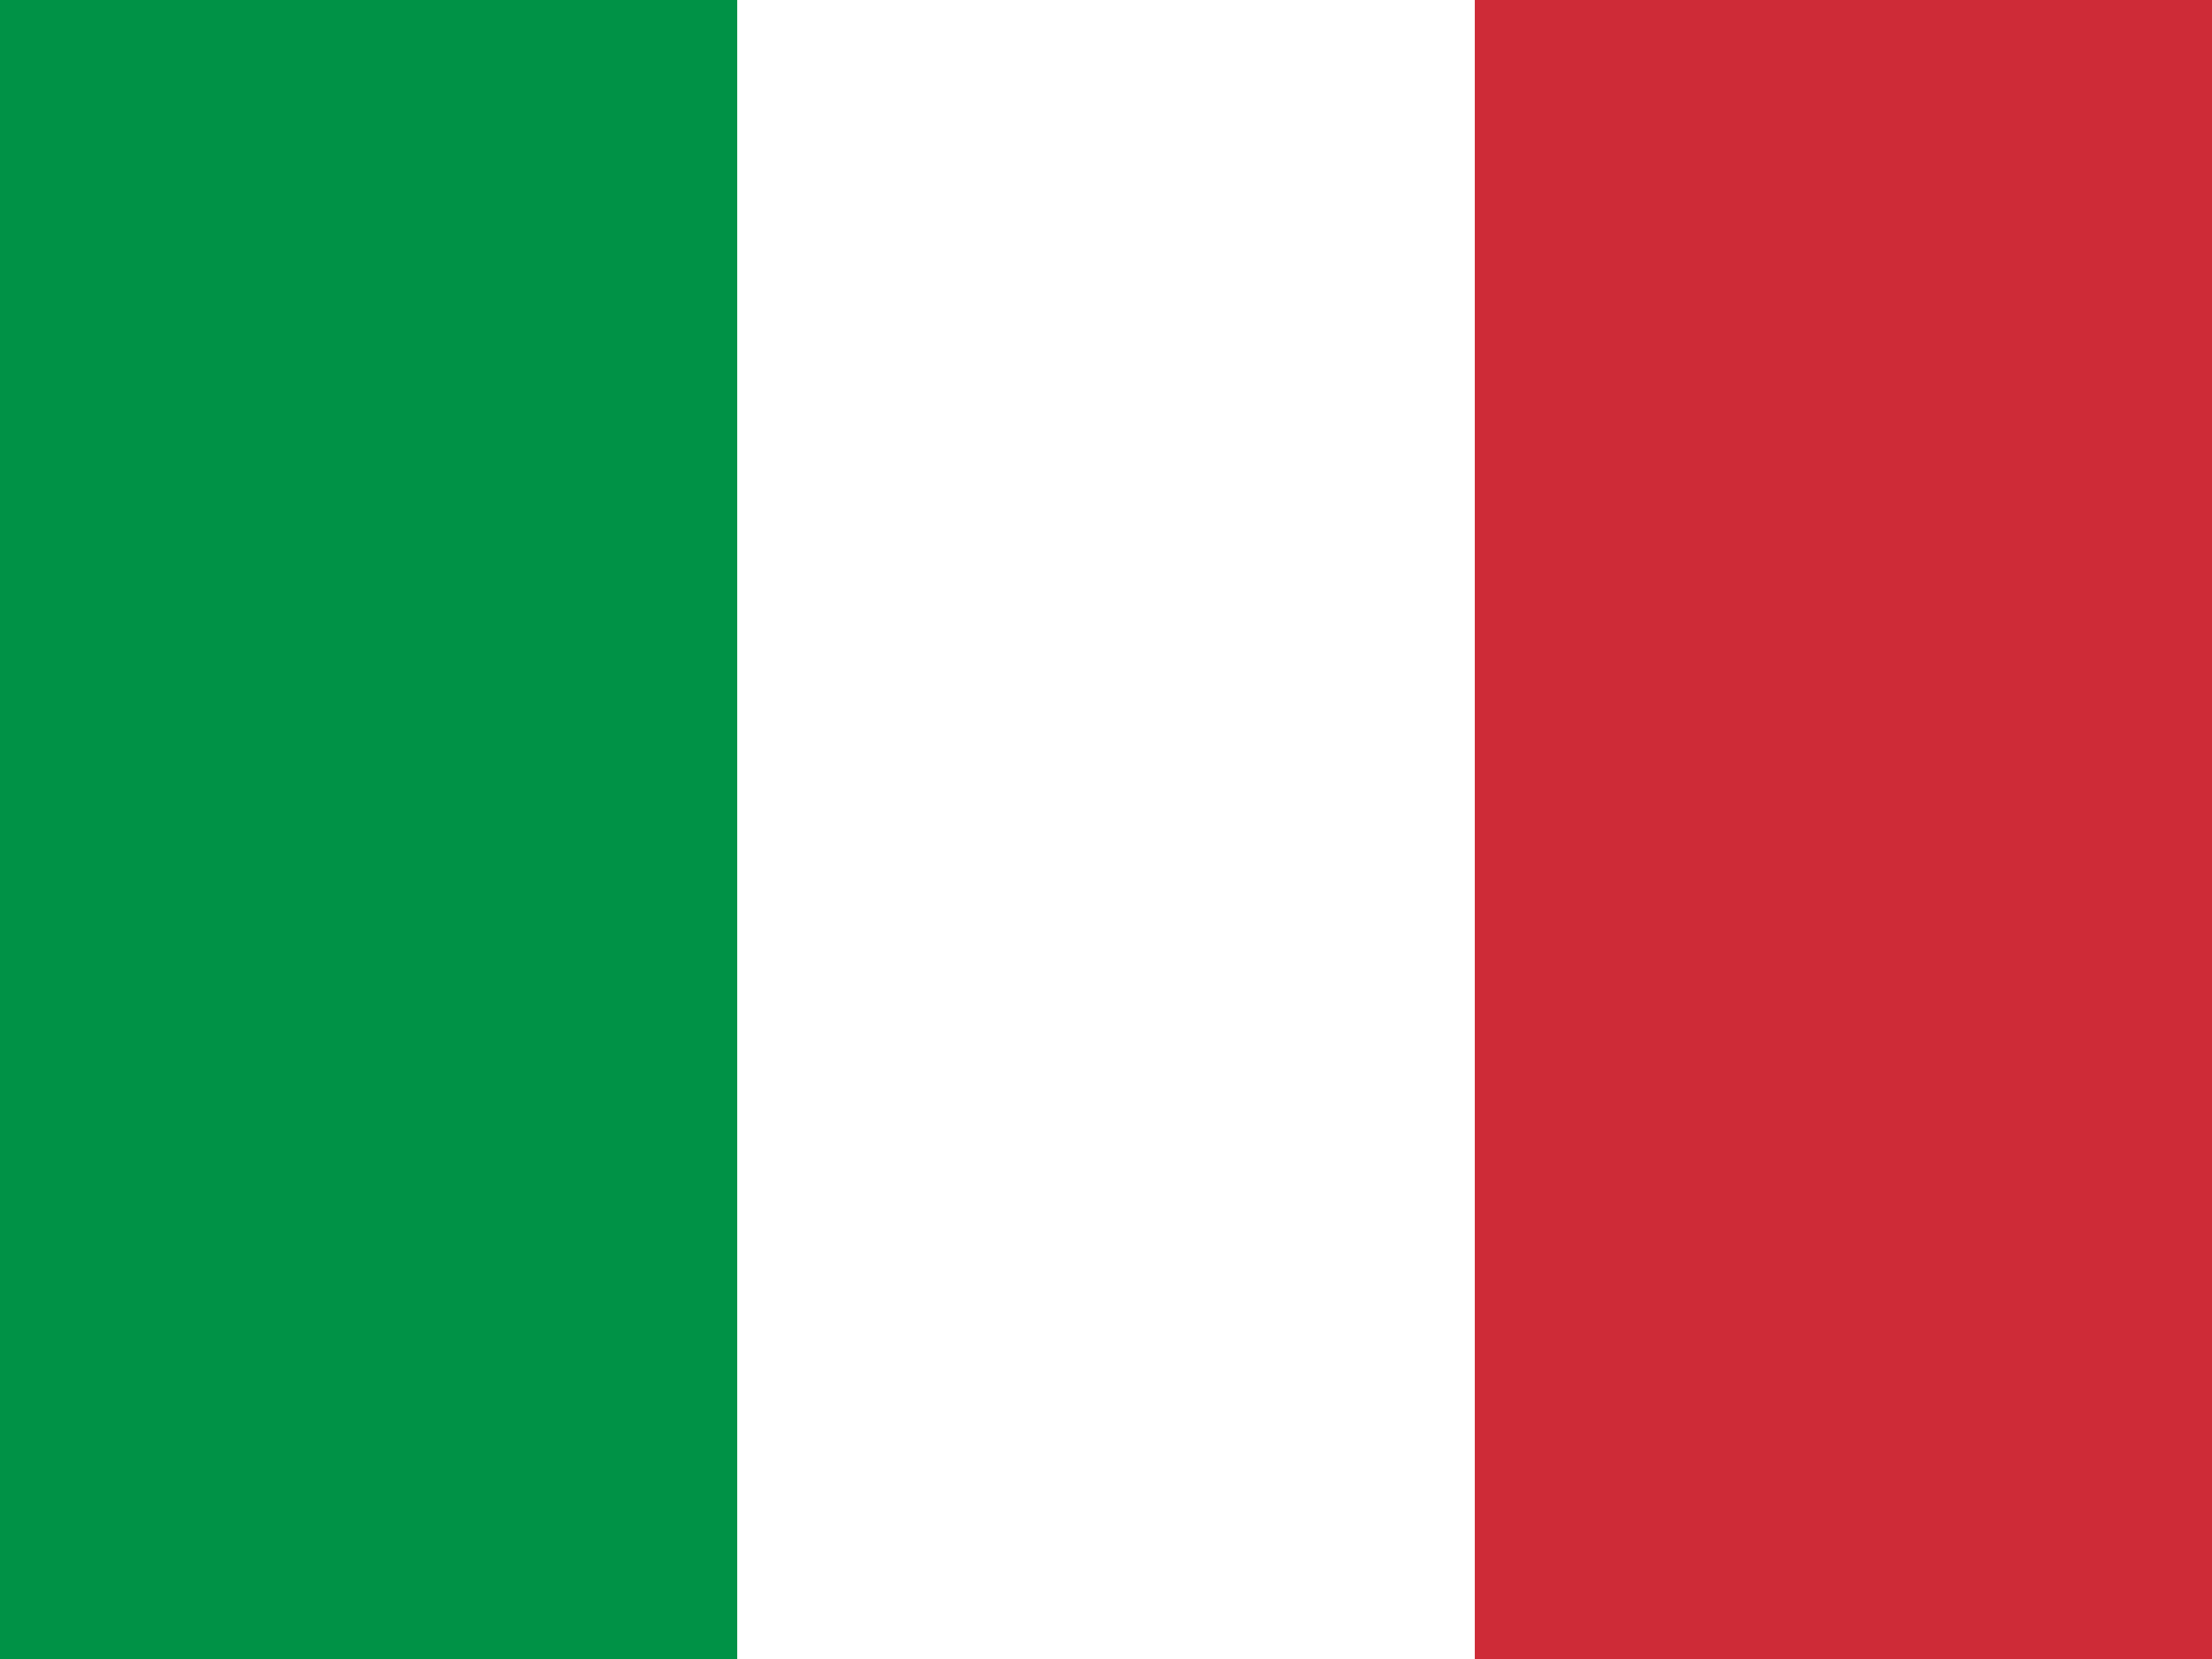
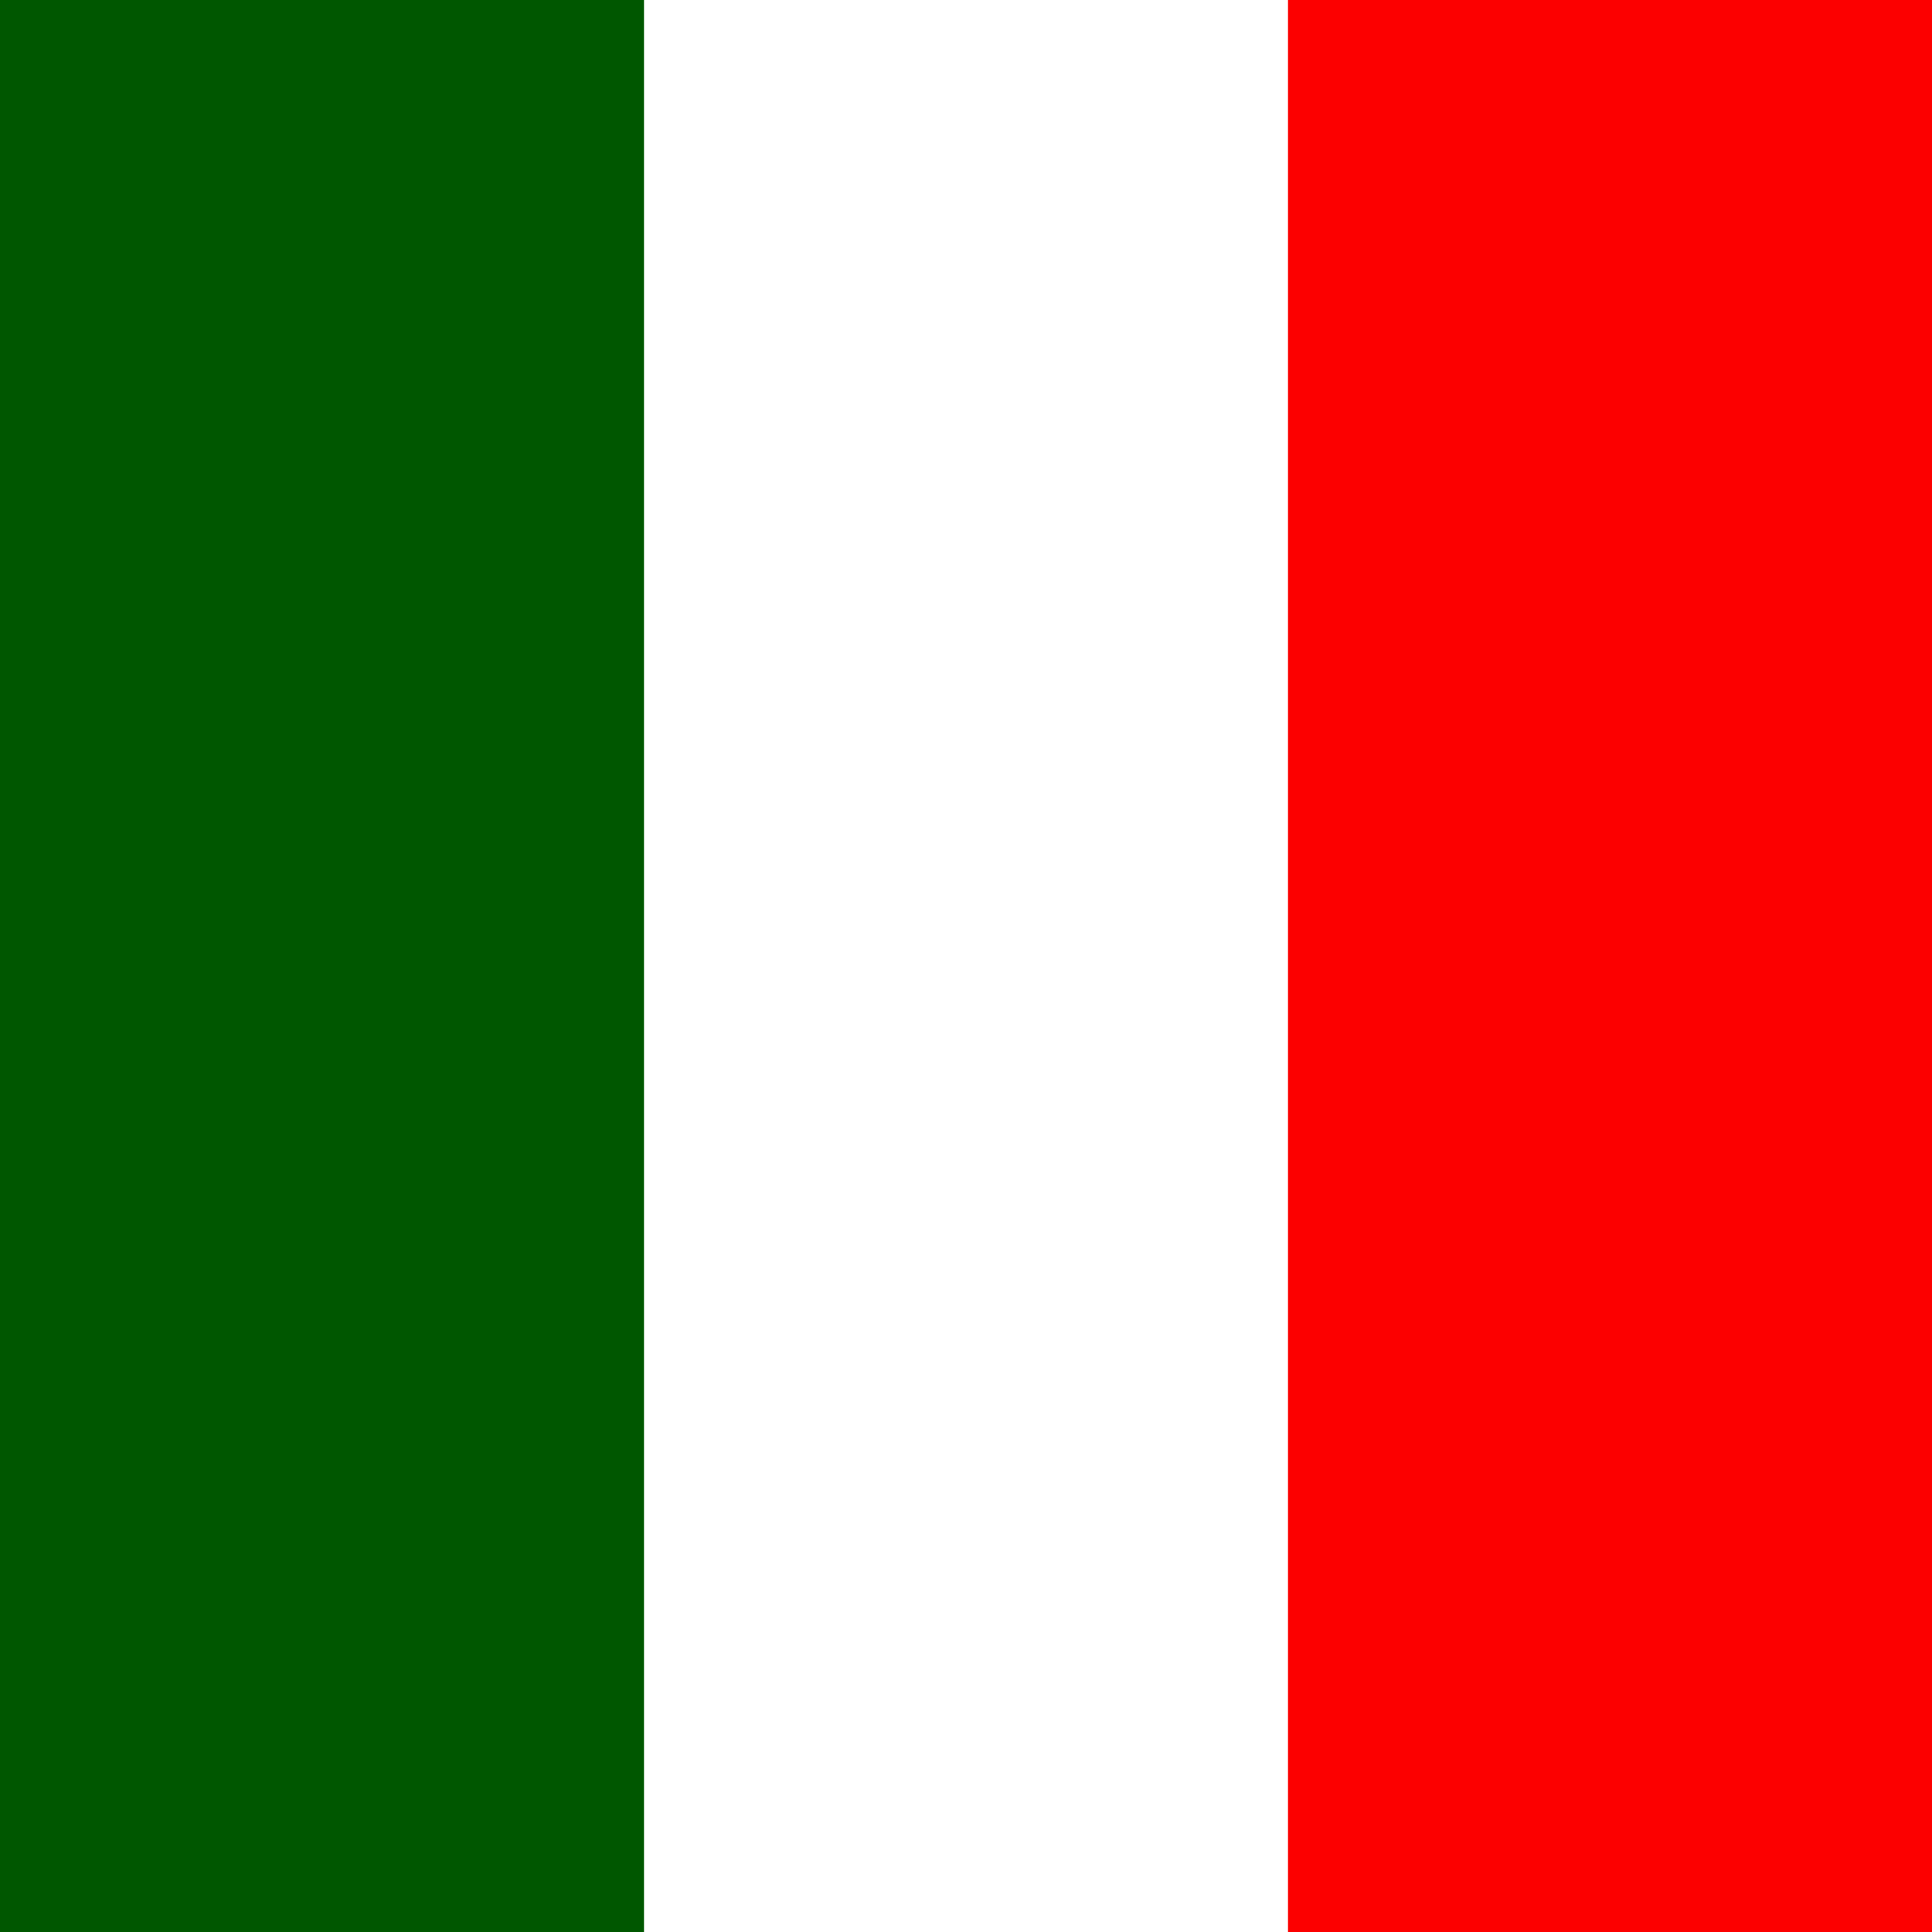
- <svg xmlns="http://www.w3.org/2000/svg" id="flag-icons-it" viewBox="0 0 640 480">
-   <g fill-rule="evenodd" stroke-width="1pt">
-     <path fill="#fff" d="M0 0h640v480H0z" />
-     <path fill="#009246" d="M0 0h213.3v480H0z" />
-     <path fill="#ce2b37" d="M426.7 0H640v480H426.7z" />
+ <svg xmlns="http://www.w3.org/2000/svg" id="svg378" height="512" width="512" version="1" y="0" x="0">
+   <g id="flag" fill-rule="evenodd" stroke-width="1pt" transform="matrix(.48166 0 0 .72249 0 .0000024116)">
+     <rect id="rect171" height="708.66" width="1063" y="0" x="0" fill="#fff" />
+     <rect id="rect403" height="708.66" width="354.33" y="0" x="0" fill="#005700" />
+     <rect id="rect135" height="708.66" width="354.33" y="0" x="708.66" fill="#fc0000" />
  </g>
</svg>
